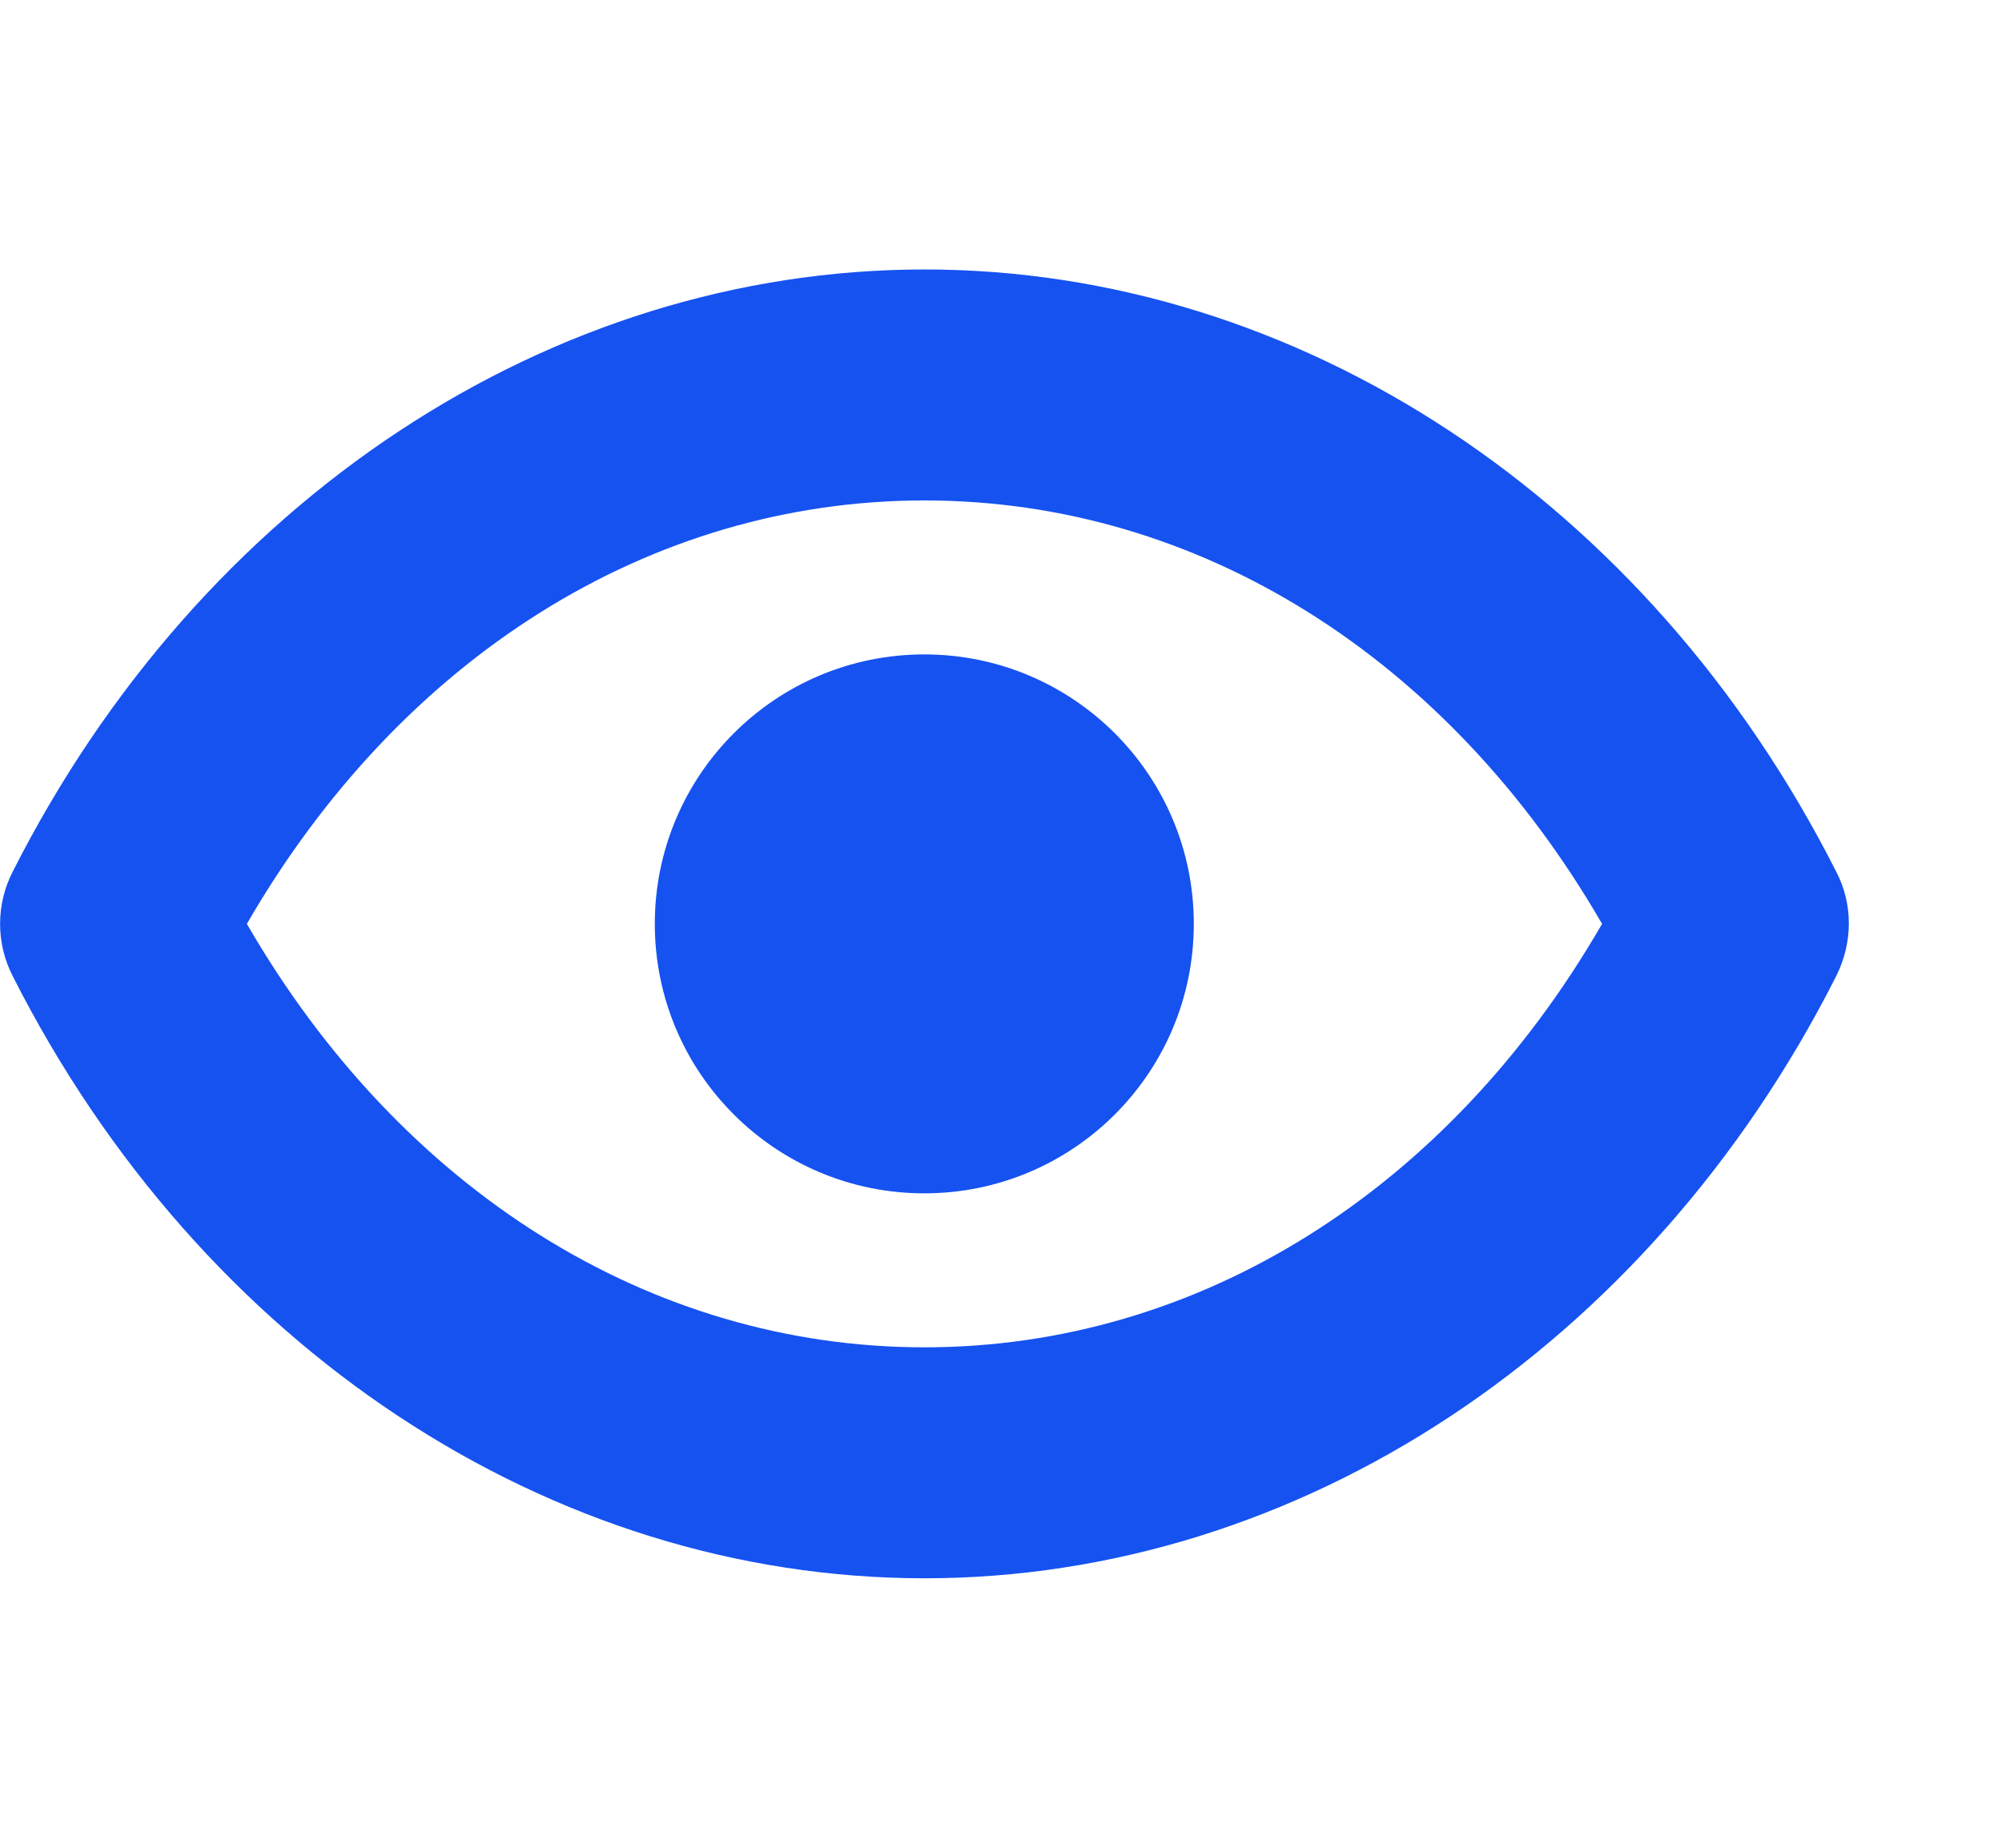
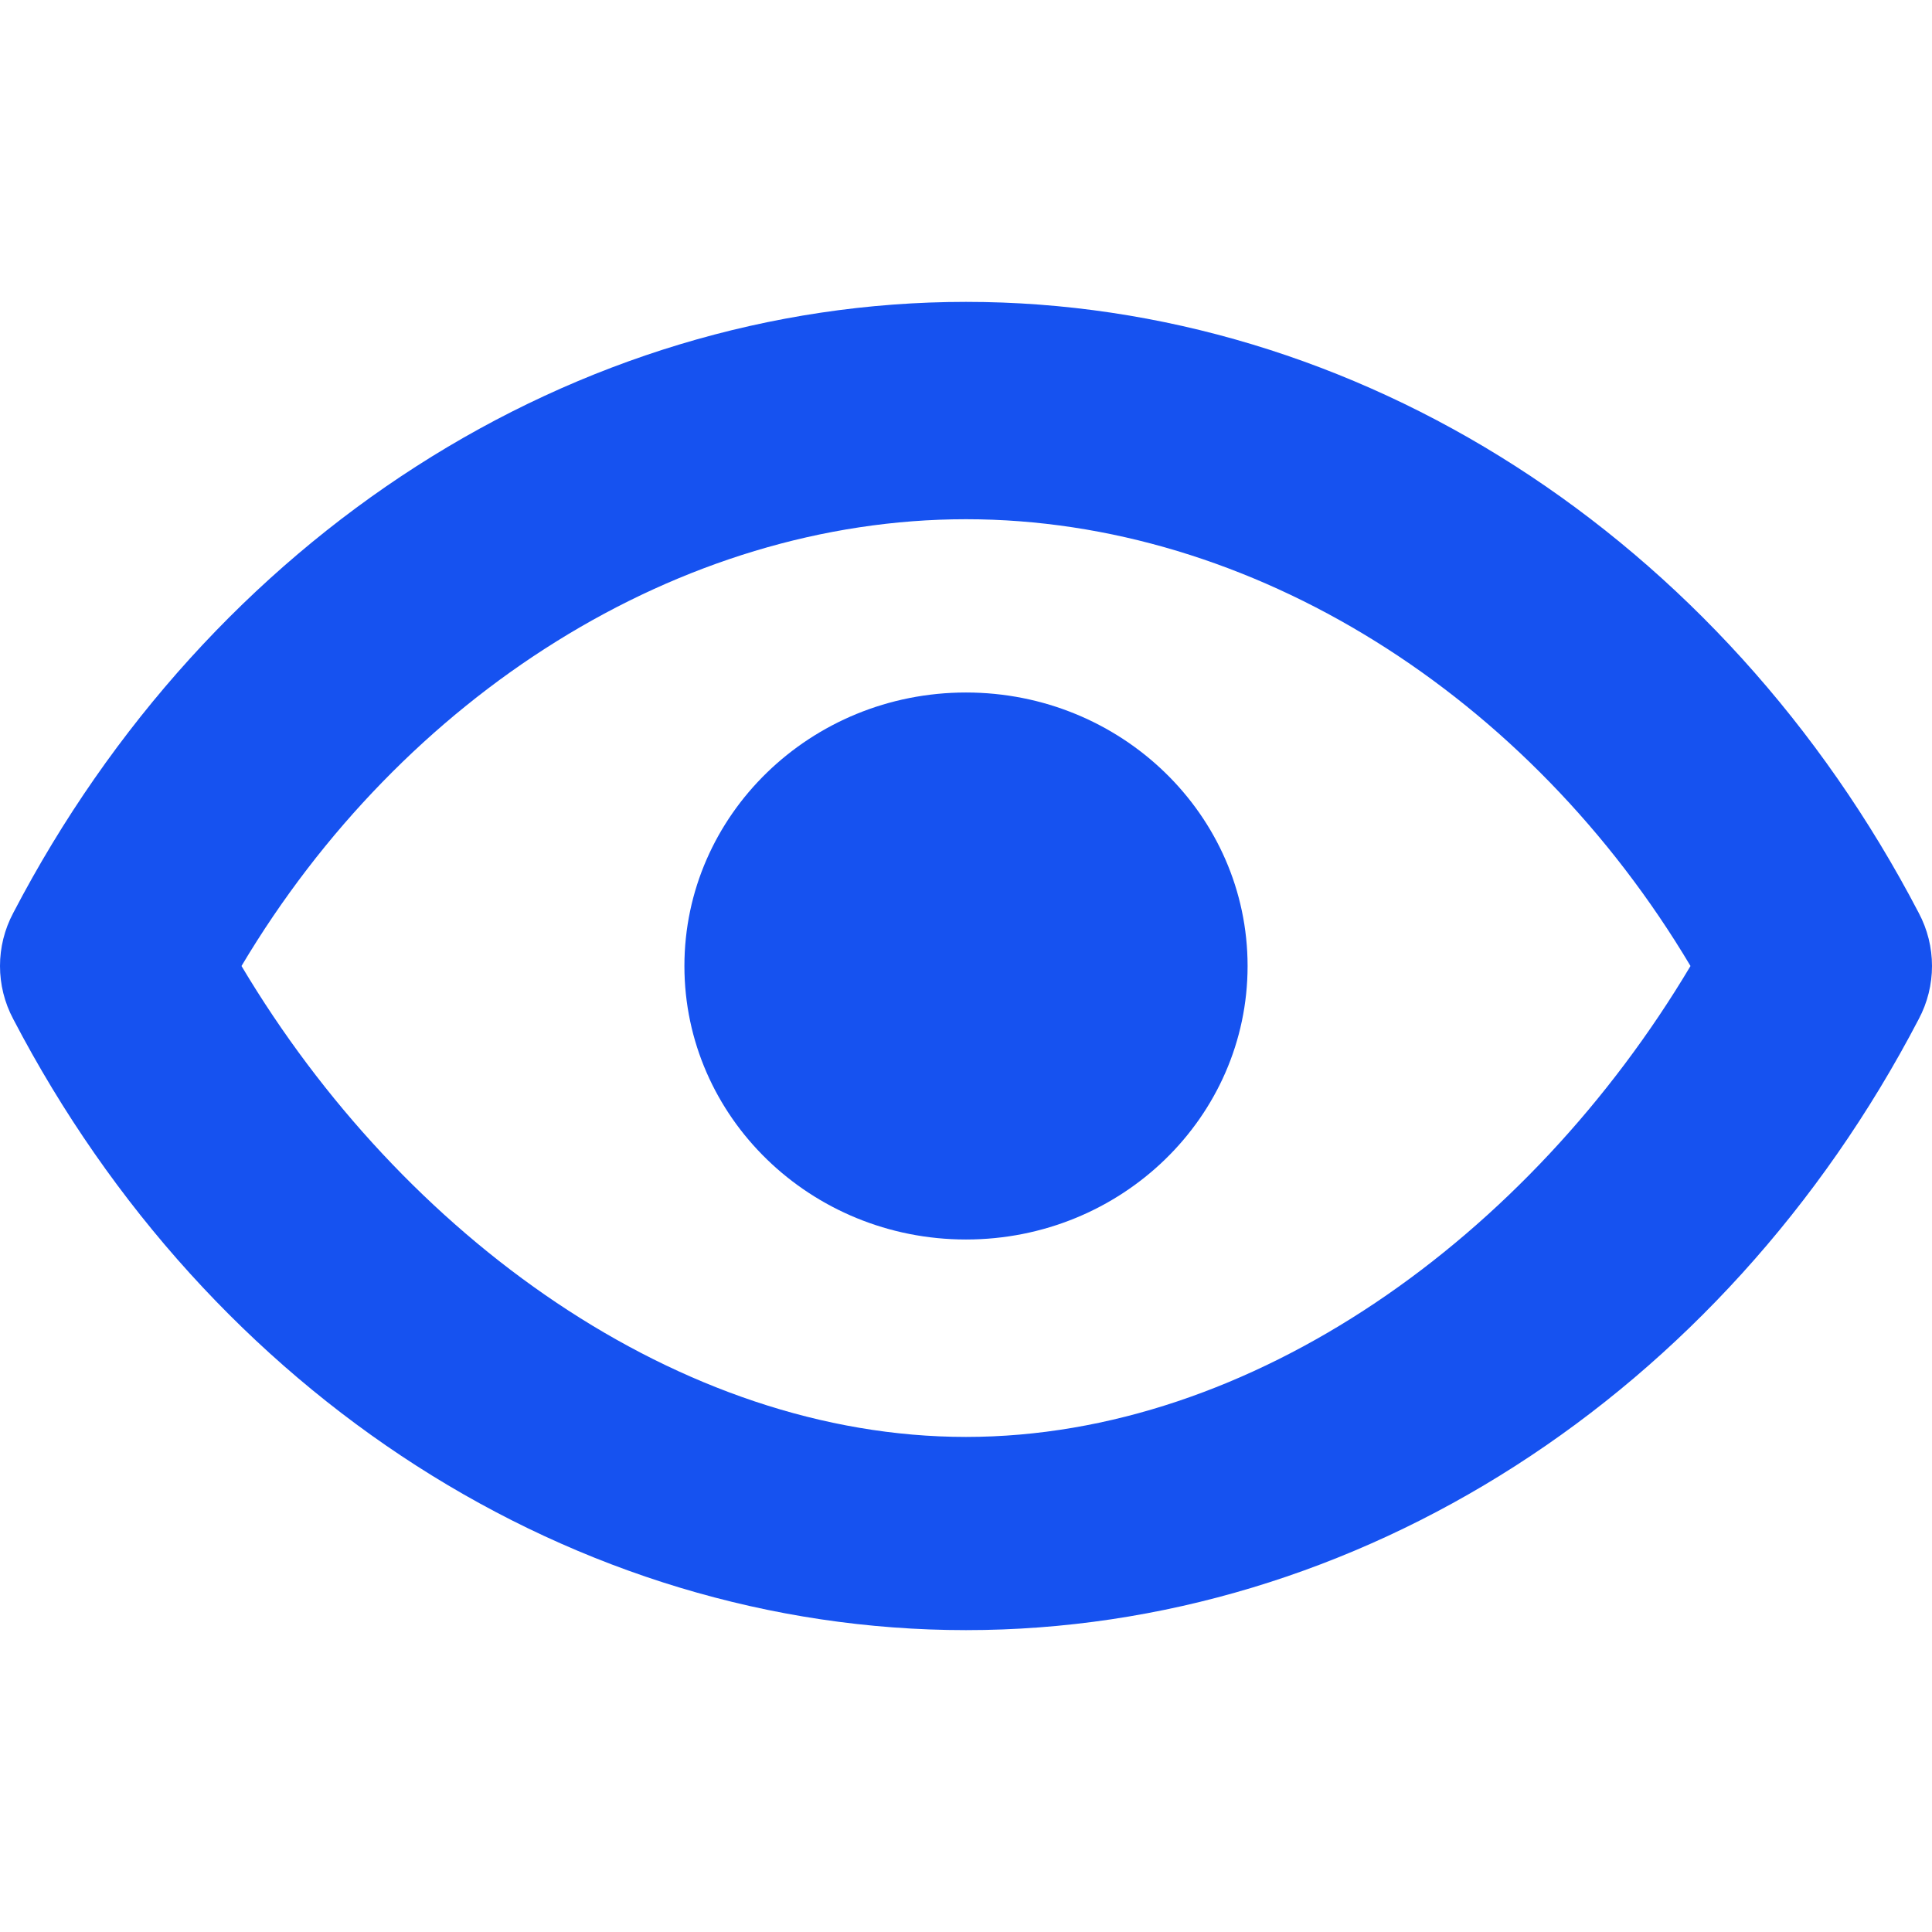
- <svg xmlns="http://www.w3.org/2000/svg" fill="none" viewBox="0 0 13 12">
-   <path fill="#1652F0" d="M6.003 10.25c-2.43 0-4.7-1.5-5.92-3.91a.742.742 0 010-.68c1.22-2.41 3.49-3.91 5.92-3.91 2.43 0 4.7 1.5 5.92 3.91.11.21.11.46 0 .68-1.22 2.41-3.49 3.91-5.92 3.91zM1.603 6c1 1.73 2.62 2.75 4.4 2.75 1.78 0 3.4-1.02 4.4-2.75-1-1.73-2.62-2.75-4.4-2.75-1.78 0-3.4 1.02-4.4 2.75z" />
-   <path fill="#1652F0" d="M6.002 7.75a1.75 1.75 0 100-3.5 1.75 1.75 0 000 3.5z" />
+ <svg xmlns="http://www.w3.org/2000/svg" fill="none" viewBox="0 0 16 16">
+   <path fill="#1652F0" d="M8 13.5c-3.239 0-6.264-1.941-7.89-5.06a.935.935 0 010-.88C1.736 4.441 4.761 2.5 8 2.5s6.264 1.941 7.89 5.06a.935.935 0 010 .88C14.264 11.559 11.239 13.5 8 13.5zM2 8c1.333 2.239 3.628 3.9 6 3.9s4.667-1.661 6-3.9c-1.333-2.239-3.628-3.7-6-3.7S3.333 5.761 2 8z" />
+   <path fill="#1652F0" d="M8 10.265c1.288 0 2.332-1.014 2.332-2.265 0-1.25-1.044-2.265-2.332-2.265C6.712 5.735 5.668 6.75 5.668 8c0 1.25 1.044 2.265 2.332 2.265z" />
</svg>
